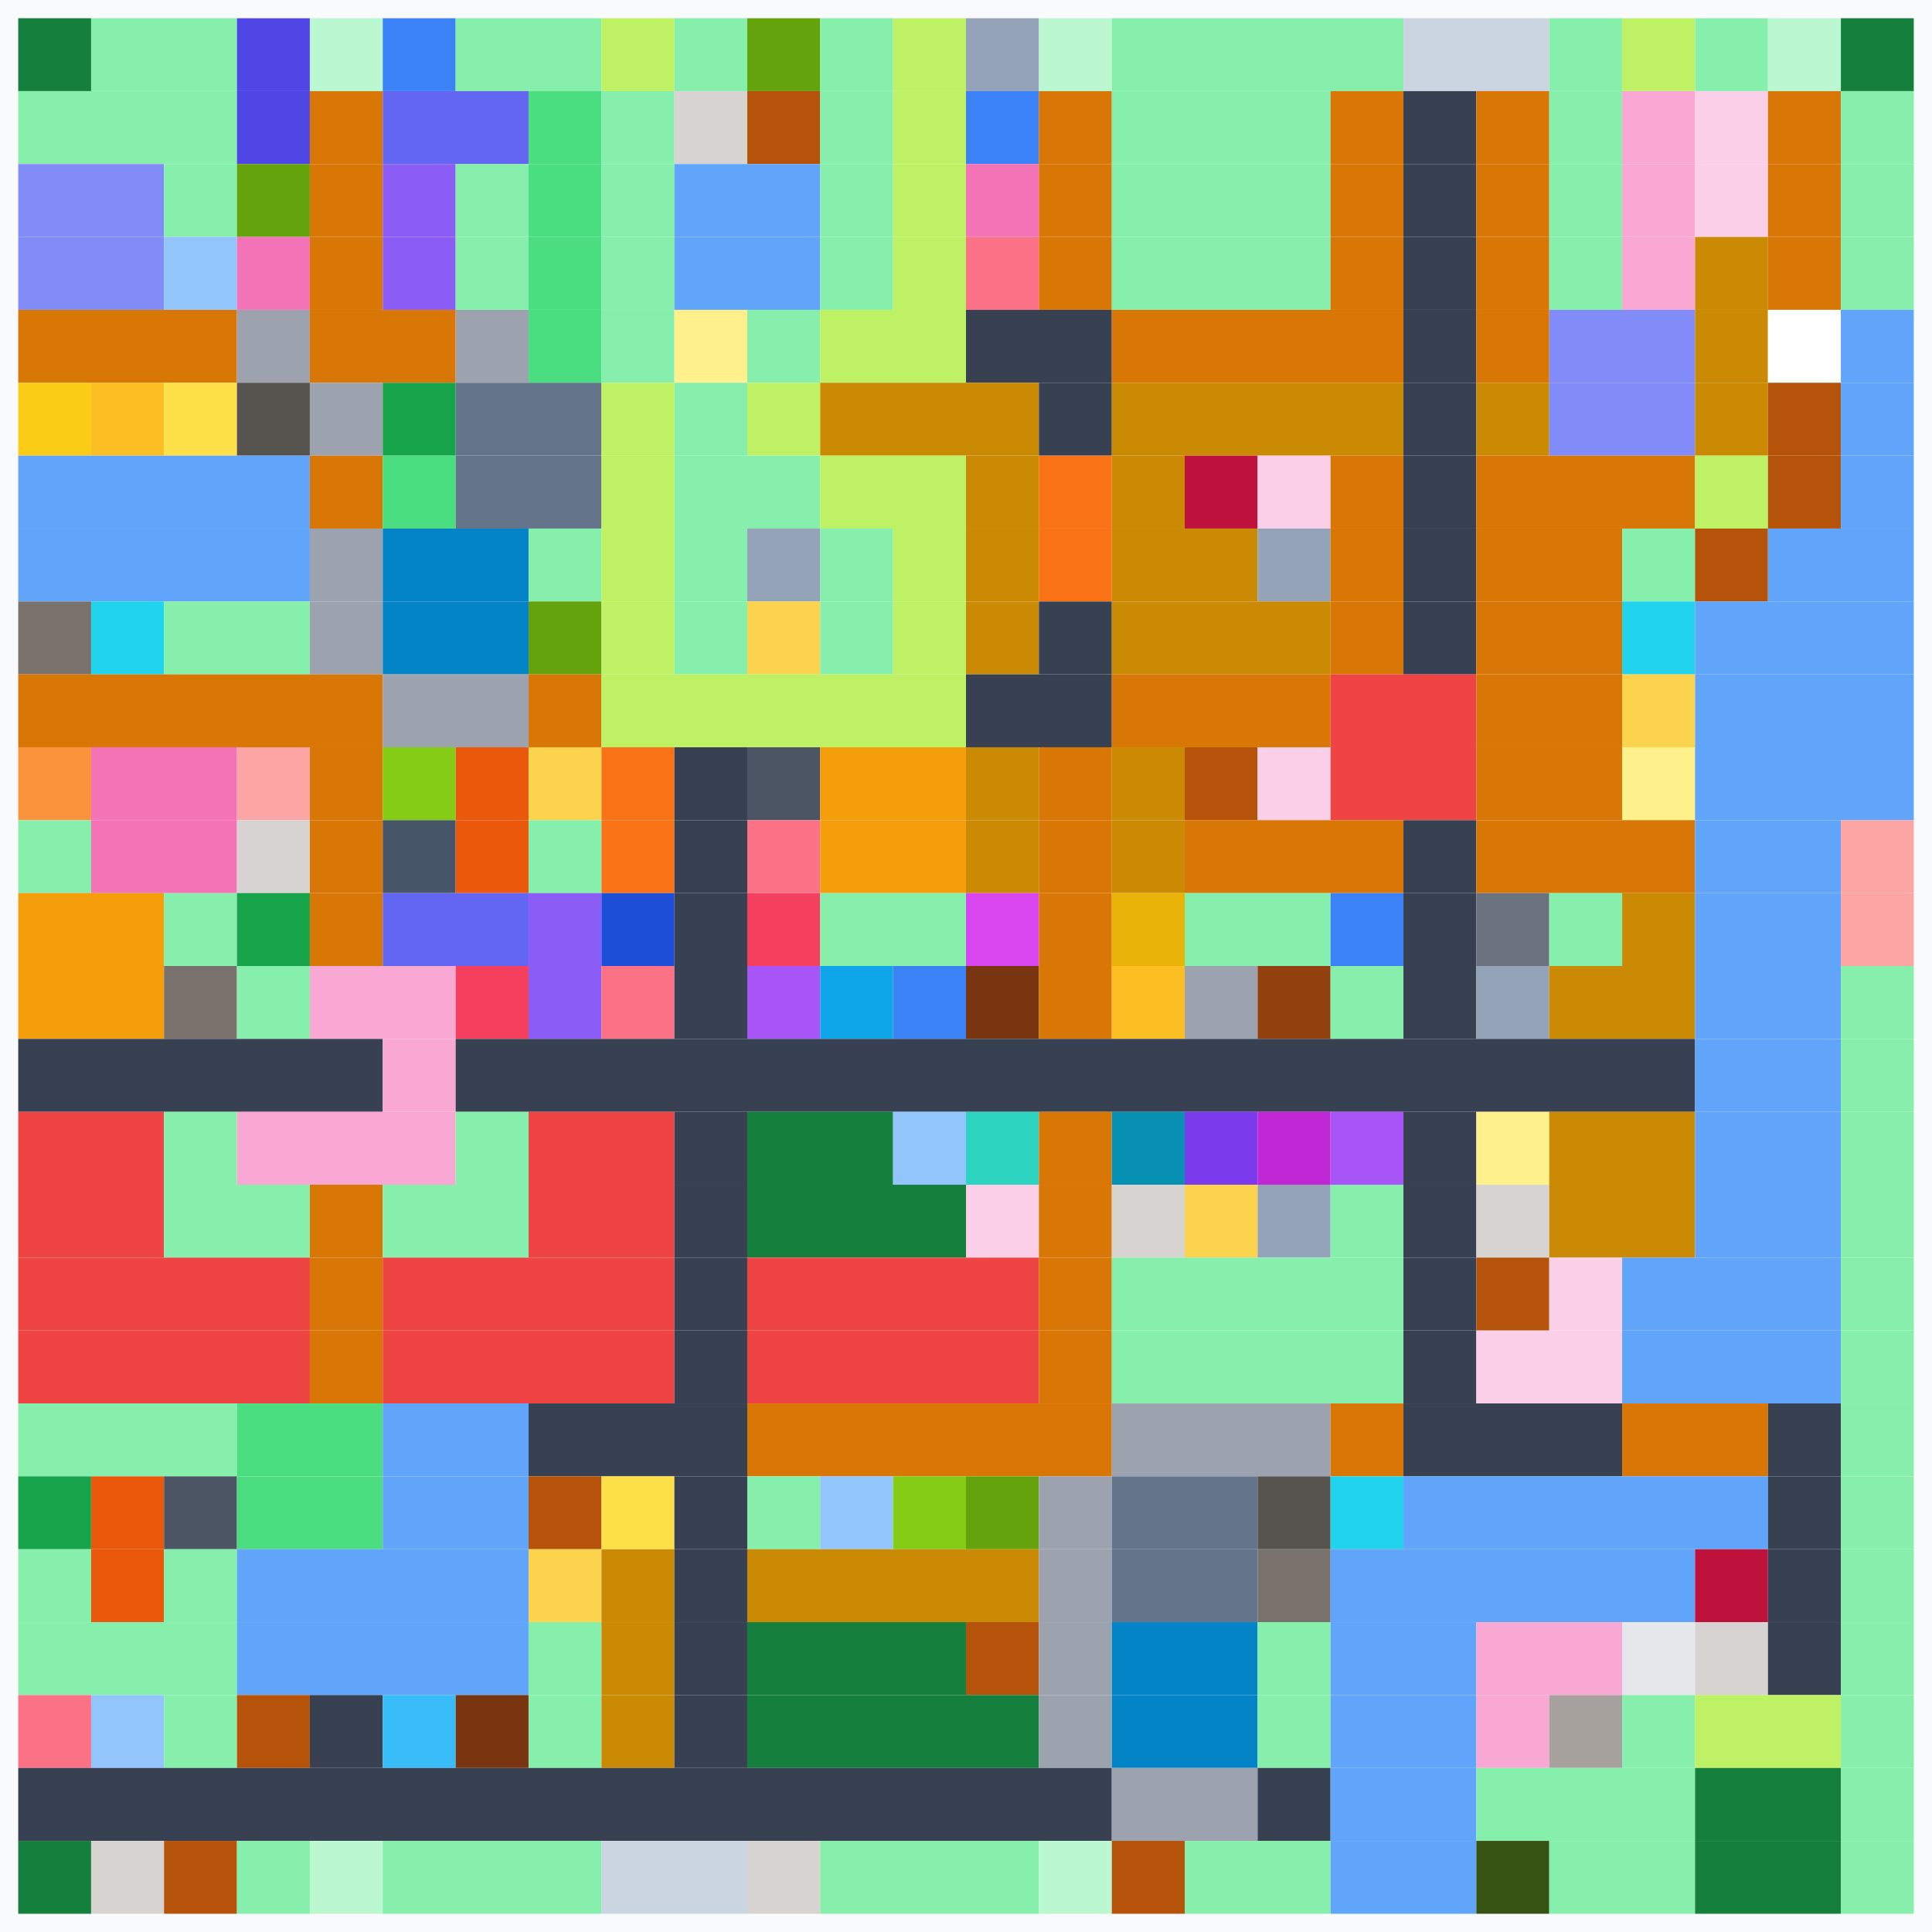
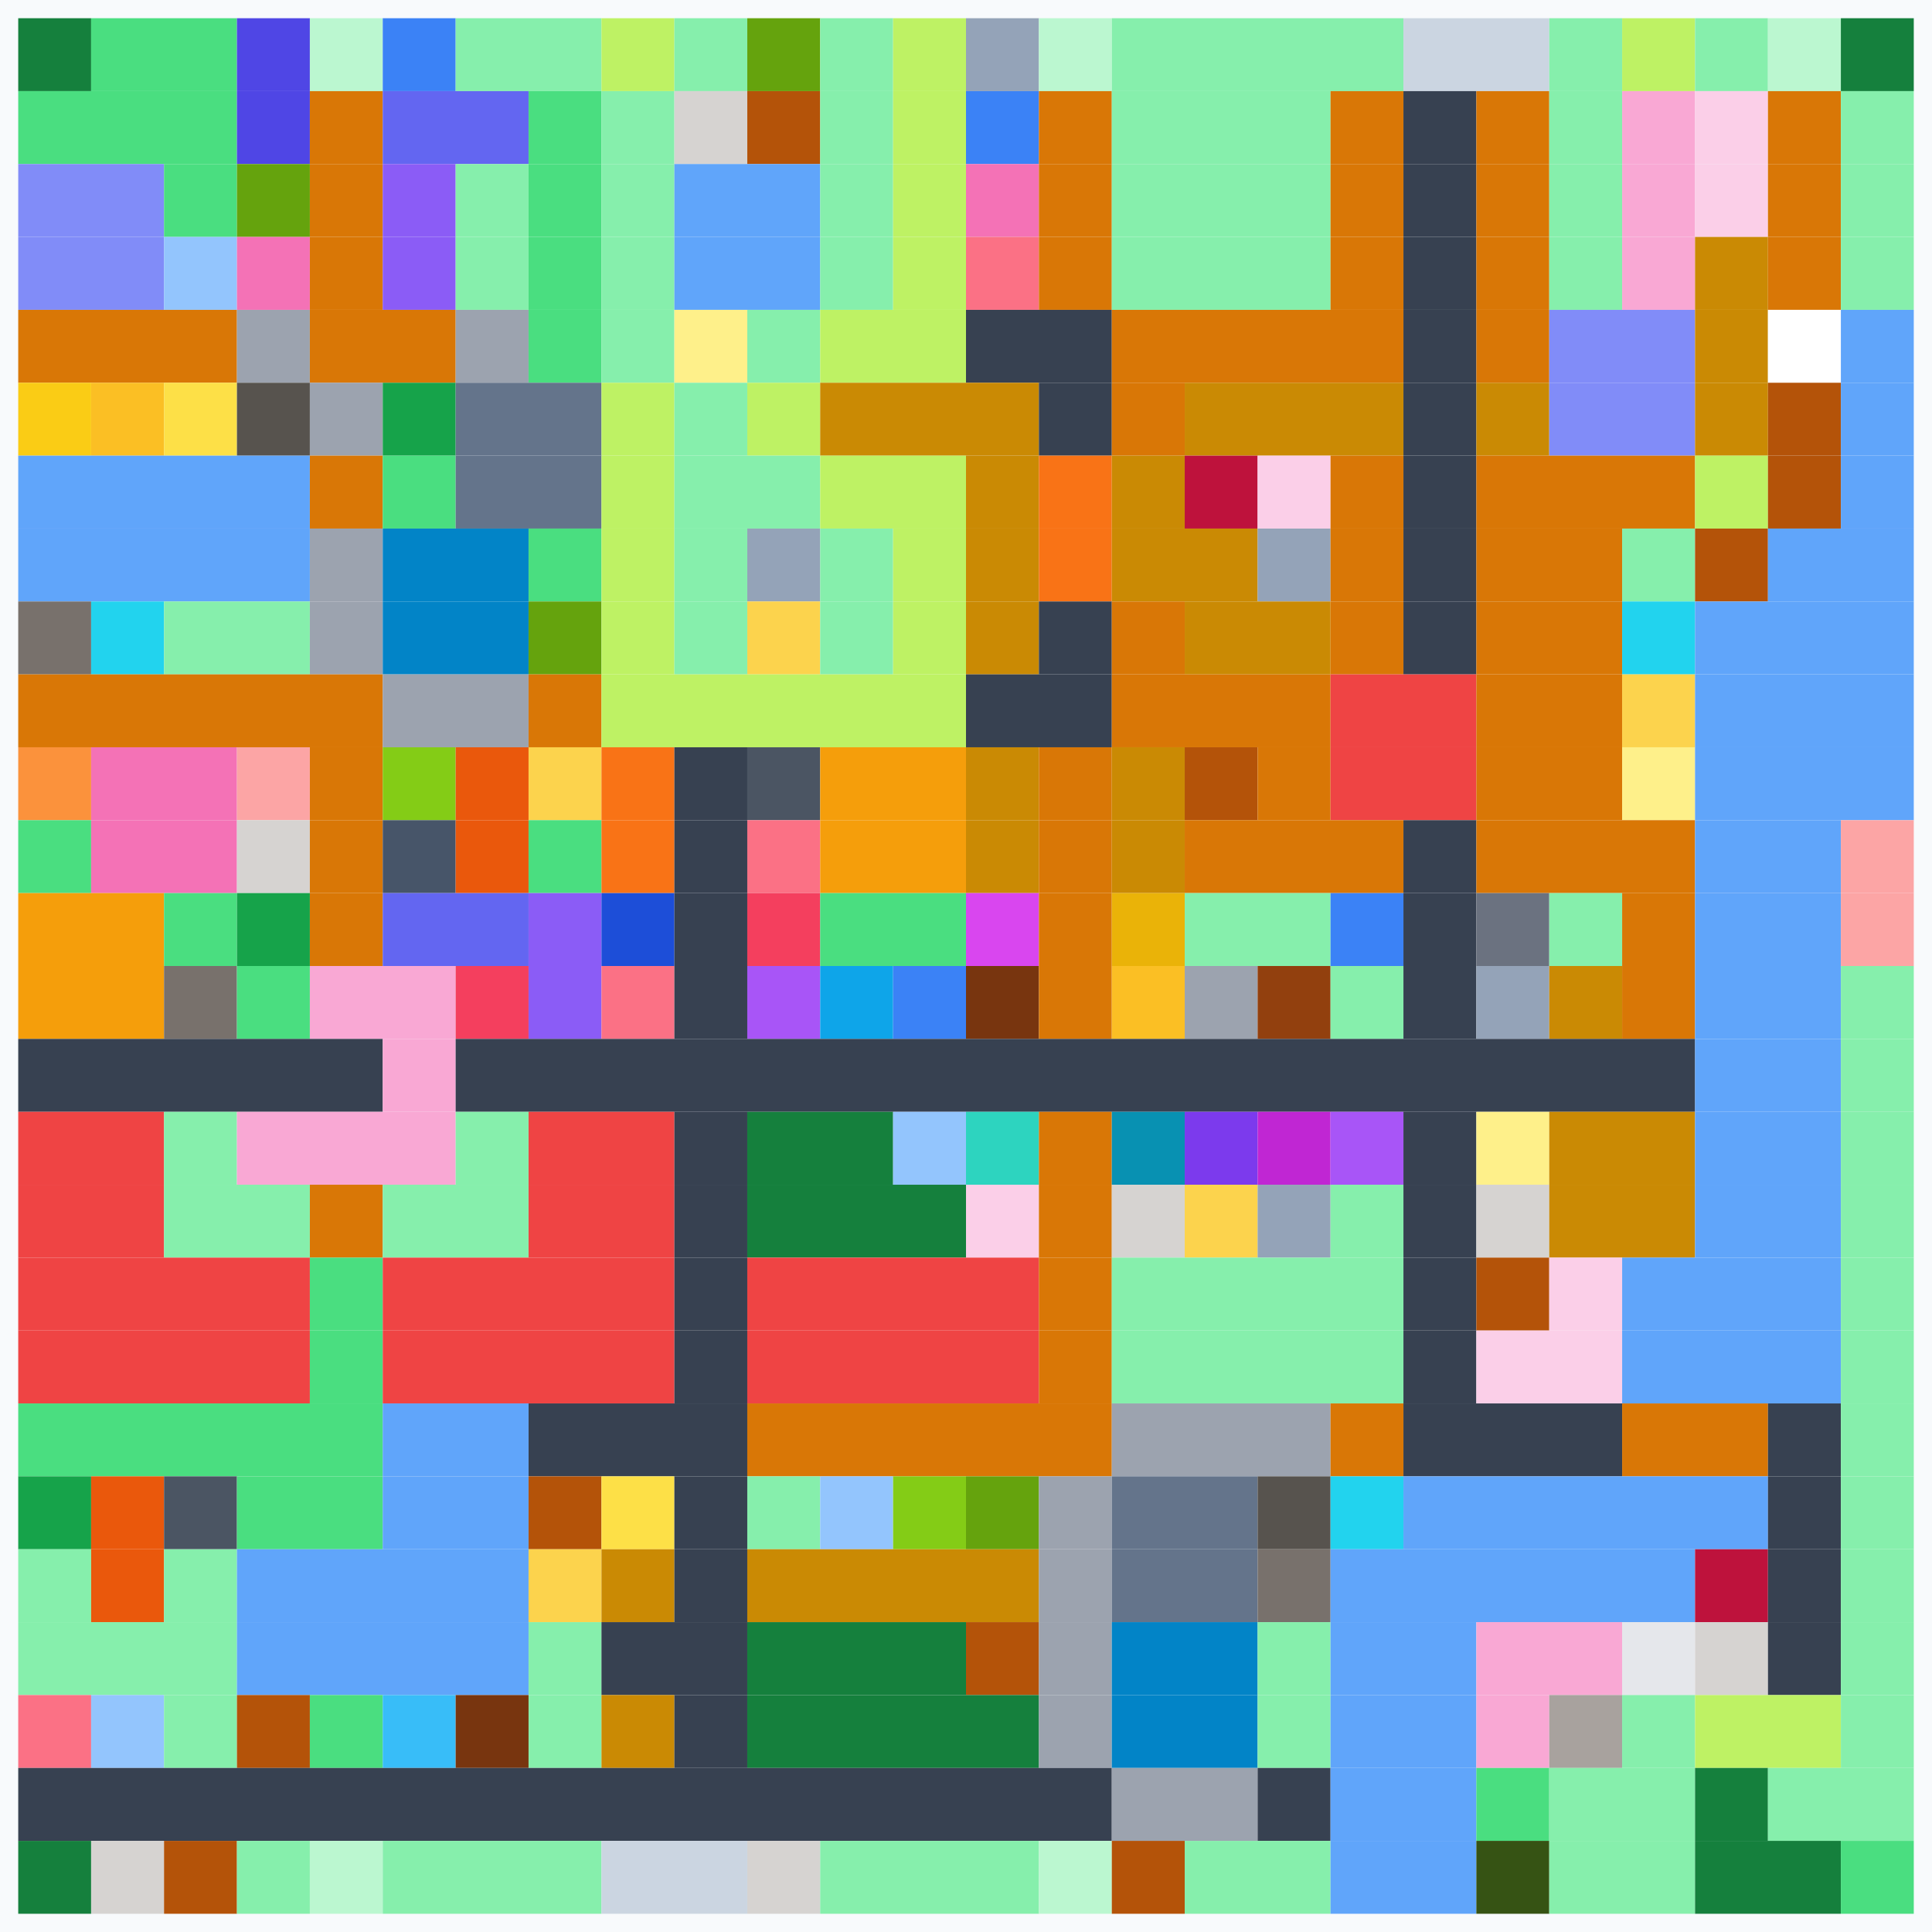
<svg xmlns="http://www.w3.org/2000/svg" viewBox="0 0 212 212" width="212" height="212" role="img" aria-label="口袋學院物語2 冬郵小鎮完美佈局縮圖">
  <rect width="212" height="212" fill="#f8fafc" />
  <rect x="2" y="2" width="8" height="8" fill="#15803d" />
-   <rect x="10" y="2" width="16" height="8" fill="#86efac" />
+   <rect x="10" y="2" width="16" height="8" fill="#4ade80" />
  <rect x="26" y="2" width="8" height="8" fill="#4f46e5" />
  <rect x="34" y="2" width="8" height="8" fill="#bbf7d0" />
  <rect x="42" y="2" width="8" height="8" fill="#3b82f6" />
  <rect x="50" y="2" width="16" height="8" fill="#86efac" />
  <rect x="66" y="2" width="8" height="8" fill="#bef264" />
  <rect x="74" y="2" width="8" height="8" fill="#86efac" />
  <rect x="82" y="2" width="8" height="8" fill="#65a30d" />
  <rect x="90" y="2" width="8" height="8" fill="#86efac" />
  <rect x="98" y="2" width="8" height="8" fill="#bef264" />
  <rect x="106" y="2" width="8" height="8" fill="#94a3b8" />
  <rect x="114" y="2" width="8" height="8" fill="#bbf7d0" />
  <rect x="122" y="2" width="32" height="8" fill="#86efac" />
  <rect x="154" y="2" width="16" height="8" fill="#cbd5e1" />
  <rect x="170" y="2" width="8" height="8" fill="#86efac" />
  <rect x="178" y="2" width="8" height="8" fill="#bef264" />
  <rect x="186" y="2" width="8" height="8" fill="#86efac" />
  <rect x="194" y="2" width="8" height="8" fill="#bbf7d0" />
  <rect x="202" y="2" width="8" height="8" fill="#15803d" />
-   <rect x="2" y="10" width="24" height="8" fill="#86efac" />
+   <rect x="2" y="10" width="24" height="8" fill="#4ade80" />
  <rect x="26" y="10" width="8" height="8" fill="#4f46e5" />
  <rect x="34" y="10" width="8" height="8" fill="#d97706" />
  <rect x="42" y="10" width="16" height="8" fill="#6366f1" />
  <rect x="58" y="10" width="8" height="8" fill="#4ade80" />
  <rect x="66" y="10" width="8" height="8" fill="#86efac" />
  <rect x="74" y="10" width="8" height="8" fill="#d6d3d1" />
  <rect x="82" y="10" width="8" height="8" fill="#b45309" />
  <rect x="90" y="10" width="8" height="8" fill="#86efac" />
  <rect x="98" y="10" width="8" height="8" fill="#bef264" />
  <rect x="106" y="10" width="8" height="8" fill="#3b82f6" />
  <rect x="114" y="10" width="8" height="8" fill="#d97706" />
  <rect x="122" y="10" width="24" height="8" fill="#86efac" />
  <rect x="146" y="10" width="8" height="8" fill="#d97706" />
  <rect x="154" y="10" width="8" height="8" fill="#374151" />
  <rect x="162" y="10" width="8" height="8" fill="#d97706" />
  <rect x="170" y="10" width="8" height="8" fill="#86efac" />
  <rect x="178" y="10" width="8" height="8" fill="#f9a8d4" />
  <rect x="186" y="10" width="8" height="8" fill="#fbcfe8" />
  <rect x="194" y="10" width="8" height="8" fill="#d97706" />
  <rect x="202" y="10" width="8" height="8" fill="#86efac" />
  <rect x="2" y="18" width="16" height="8" fill="#818cf8" />
-   <rect x="18" y="18" width="8" height="8" fill="#86efac" />
+   <rect x="18" y="18" width="8" height="8" fill="#4ade80" />
  <rect x="26" y="18" width="8" height="8" fill="#65a30d" />
  <rect x="34" y="18" width="8" height="8" fill="#d97706" />
  <rect x="42" y="18" width="8" height="8" fill="#8b5cf6" />
  <rect x="50" y="18" width="8" height="8" fill="#86efac" />
  <rect x="58" y="18" width="8" height="8" fill="#4ade80" />
  <rect x="66" y="18" width="8" height="8" fill="#86efac" />
  <rect x="74" y="18" width="16" height="8" fill="#60a5fa" />
  <rect x="90" y="18" width="8" height="8" fill="#86efac" />
  <rect x="98" y="18" width="8" height="8" fill="#bef264" />
  <rect x="106" y="18" width="8" height="8" fill="#f472b6" />
  <rect x="114" y="18" width="8" height="8" fill="#d97706" />
  <rect x="122" y="18" width="24" height="8" fill="#86efac" />
  <rect x="146" y="18" width="8" height="8" fill="#d97706" />
  <rect x="154" y="18" width="8" height="8" fill="#374151" />
  <rect x="162" y="18" width="8" height="8" fill="#d97706" />
  <rect x="170" y="18" width="8" height="8" fill="#86efac" />
  <rect x="178" y="18" width="8" height="8" fill="#f9a8d4" />
  <rect x="186" y="18" width="8" height="8" fill="#fbcfe8" />
  <rect x="194" y="18" width="8" height="8" fill="#d97706" />
  <rect x="202" y="18" width="8" height="8" fill="#86efac" />
  <rect x="2" y="26" width="16" height="8" fill="#818cf8" />
  <rect x="18" y="26" width="8" height="8" fill="#93c5fd" />
  <rect x="26" y="26" width="8" height="8" fill="#f472b6" />
  <rect x="34" y="26" width="8" height="8" fill="#d97706" />
  <rect x="42" y="26" width="8" height="8" fill="#8b5cf6" />
  <rect x="50" y="26" width="8" height="8" fill="#86efac" />
  <rect x="58" y="26" width="8" height="8" fill="#4ade80" />
  <rect x="66" y="26" width="8" height="8" fill="#86efac" />
  <rect x="74" y="26" width="16" height="8" fill="#60a5fa" />
  <rect x="90" y="26" width="8" height="8" fill="#86efac" />
  <rect x="98" y="26" width="8" height="8" fill="#bef264" />
  <rect x="106" y="26" width="8" height="8" fill="#fb7185" />
  <rect x="114" y="26" width="8" height="8" fill="#d97706" />
  <rect x="122" y="26" width="24" height="8" fill="#86efac" />
  <rect x="146" y="26" width="8" height="8" fill="#d97706" />
  <rect x="154" y="26" width="8" height="8" fill="#374151" />
  <rect x="162" y="26" width="8" height="8" fill="#d97706" />
  <rect x="170" y="26" width="8" height="8" fill="#86efac" />
  <rect x="178" y="26" width="8" height="8" fill="#f9a8d4" />
  <rect x="186" y="26" width="8" height="8" fill="#ca8a04" />
  <rect x="194" y="26" width="8" height="8" fill="#d97706" />
  <rect x="202" y="26" width="8" height="8" fill="#86efac" />
  <rect x="2" y="34" width="24" height="8" fill="#d97706" />
  <rect x="26" y="34" width="8" height="8" fill="#9ca3af" />
  <rect x="34" y="34" width="16" height="8" fill="#d97706" />
  <rect x="50" y="34" width="8" height="8" fill="#9ca3af" />
  <rect x="58" y="34" width="8" height="8" fill="#4ade80" />
  <rect x="66" y="34" width="8" height="8" fill="#86efac" />
  <rect x="74" y="34" width="8" height="8" fill="#fef08a" />
  <rect x="82" y="34" width="8" height="8" fill="#86efac" />
  <rect x="90" y="34" width="16" height="8" fill="#bef264" />
  <rect x="106" y="34" width="16" height="8" fill="#374151" />
  <rect x="122" y="34" width="32" height="8" fill="#d97706" />
  <rect x="154" y="34" width="8" height="8" fill="#374151" />
  <rect x="162" y="34" width="8" height="8" fill="#d97706" />
  <rect x="170" y="34" width="16" height="8" fill="#818cf8" />
  <rect x="186" y="34" width="8" height="8" fill="#ca8a04" />
  <rect x="194" y="34" width="8" height="8" fill="#ffffff" />
  <rect x="202" y="34" width="8" height="8" fill="#60a5fa" />
  <rect x="2" y="42" width="8" height="8" fill="#facc15" />
  <rect x="10" y="42" width="8" height="8" fill="#fbbf24" />
  <rect x="18" y="42" width="8" height="8" fill="#fde047" />
  <rect x="26" y="42" width="8" height="8" fill="#57534e" />
  <rect x="34" y="42" width="8" height="8" fill="#9ca3af" />
  <rect x="42" y="42" width="8" height="8" fill="#16a34a" />
  <rect x="50" y="42" width="16" height="8" fill="#64748b" />
  <rect x="66" y="42" width="8" height="8" fill="#bef264" />
  <rect x="74" y="42" width="8" height="8" fill="#86efac" />
  <rect x="82" y="42" width="8" height="8" fill="#bef264" />
  <rect x="90" y="42" width="24" height="8" fill="#ca8a04" />
  <rect x="114" y="42" width="8" height="8" fill="#374151" />
-   <rect x="122" y="42" width="32" height="8" fill="#ca8a04" />
+   <rect x="122" y="42" width="8" height="8" fill="#d97706" />
+   <rect x="130" y="42" width="24" height="8" fill="#ca8a04" />
  <rect x="154" y="42" width="8" height="8" fill="#374151" />
  <rect x="162" y="42" width="8" height="8" fill="#ca8a04" />
  <rect x="170" y="42" width="16" height="8" fill="#818cf8" />
  <rect x="186" y="42" width="8" height="8" fill="#ca8a04" />
  <rect x="194" y="42" width="8" height="8" fill="#b45309" />
  <rect x="202" y="42" width="8" height="8" fill="#60a5fa" />
  <rect x="2" y="50" width="32" height="8" fill="#60a5fa" />
  <rect x="34" y="50" width="8" height="8" fill="#d97706" />
  <rect x="42" y="50" width="8" height="8" fill="#4ade80" />
  <rect x="50" y="50" width="16" height="8" fill="#64748b" />
  <rect x="66" y="50" width="8" height="8" fill="#bef264" />
  <rect x="74" y="50" width="16" height="8" fill="#86efac" />
  <rect x="90" y="50" width="16" height="8" fill="#bef264" />
  <rect x="106" y="50" width="8" height="8" fill="#ca8a04" />
  <rect x="114" y="50" width="8" height="8" fill="#f97316" />
  <rect x="122" y="50" width="8" height="8" fill="#ca8a04" />
  <rect x="130" y="50" width="8" height="8" fill="#be123c" />
  <rect x="138" y="50" width="8" height="8" fill="#fbcfe8" />
  <rect x="146" y="50" width="8" height="8" fill="#d97706" />
  <rect x="154" y="50" width="8" height="8" fill="#374151" />
  <rect x="162" y="50" width="24" height="8" fill="#d97706" />
  <rect x="186" y="50" width="8" height="8" fill="#bef264" />
  <rect x="194" y="50" width="8" height="8" fill="#b45309" />
  <rect x="202" y="50" width="8" height="8" fill="#60a5fa" />
  <rect x="2" y="58" width="32" height="8" fill="#60a5fa" />
  <rect x="34" y="58" width="8" height="8" fill="#9ca3af" />
  <rect x="42" y="58" width="16" height="8" fill="#0284c7" />
-   <rect x="58" y="58" width="8" height="8" fill="#86efac" />
+   <rect x="58" y="58" width="8" height="8" fill="#4ade80" />
  <rect x="66" y="58" width="8" height="8" fill="#bef264" />
  <rect x="74" y="58" width="8" height="8" fill="#86efac" />
  <rect x="82" y="58" width="8" height="8" fill="#94a3b8" />
  <rect x="90" y="58" width="8" height="8" fill="#86efac" />
  <rect x="98" y="58" width="8" height="8" fill="#bef264" />
  <rect x="106" y="58" width="8" height="8" fill="#ca8a04" />
  <rect x="114" y="58" width="8" height="8" fill="#f97316" />
  <rect x="122" y="58" width="16" height="8" fill="#ca8a04" />
  <rect x="138" y="58" width="8" height="8" fill="#94a3b8" />
  <rect x="146" y="58" width="8" height="8" fill="#d97706" />
  <rect x="154" y="58" width="8" height="8" fill="#374151" />
  <rect x="162" y="58" width="16" height="8" fill="#d97706" />
  <rect x="178" y="58" width="8" height="8" fill="#86efac" />
  <rect x="186" y="58" width="8" height="8" fill="#b45309" />
  <rect x="194" y="58" width="16" height="8" fill="#60a5fa" />
  <rect x="2" y="66" width="8" height="8" fill="#78716c" />
  <rect x="10" y="66" width="8" height="8" fill="#22d3ee" />
  <rect x="18" y="66" width="16" height="8" fill="#86efac" />
  <rect x="34" y="66" width="8" height="8" fill="#9ca3af" />
  <rect x="42" y="66" width="16" height="8" fill="#0284c7" />
  <rect x="58" y="66" width="8" height="8" fill="#65a30d" />
  <rect x="66" y="66" width="8" height="8" fill="#bef264" />
  <rect x="74" y="66" width="8" height="8" fill="#86efac" />
  <rect x="82" y="66" width="8" height="8" fill="#fcd34d" />
  <rect x="90" y="66" width="8" height="8" fill="#86efac" />
  <rect x="98" y="66" width="8" height="8" fill="#bef264" />
  <rect x="106" y="66" width="8" height="8" fill="#ca8a04" />
  <rect x="114" y="66" width="8" height="8" fill="#374151" />
-   <rect x="122" y="66" width="24" height="8" fill="#ca8a04" />
+   <rect x="122" y="66" width="8" height="8" fill="#d97706" />
+   <rect x="130" y="66" width="16" height="8" fill="#ca8a04" />
  <rect x="146" y="66" width="8" height="8" fill="#d97706" />
  <rect x="154" y="66" width="8" height="8" fill="#374151" />
  <rect x="162" y="66" width="16" height="8" fill="#d97706" />
  <rect x="178" y="66" width="8" height="8" fill="#22d3ee" />
  <rect x="186" y="66" width="24" height="8" fill="#60a5fa" />
  <rect x="2" y="74" width="40" height="8" fill="#d97706" />
  <rect x="42" y="74" width="16" height="8" fill="#9ca3af" />
  <rect x="58" y="74" width="8" height="8" fill="#d97706" />
  <rect x="66" y="74" width="40" height="8" fill="#bef264" />
  <rect x="106" y="74" width="16" height="8" fill="#374151" />
  <rect x="122" y="74" width="24" height="8" fill="#d97706" />
  <rect x="146" y="74" width="16" height="8" fill="#ef4444" />
  <rect x="162" y="74" width="16" height="8" fill="#d97706" />
  <rect x="178" y="74" width="8" height="8" fill="#fcd34d" />
  <rect x="186" y="74" width="24" height="8" fill="#60a5fa" />
  <rect x="2" y="82" width="8" height="8" fill="#fb923c" />
  <rect x="10" y="82" width="16" height="8" fill="#f472b6" />
  <rect x="26" y="82" width="8" height="8" fill="#fca5a5" />
  <rect x="34" y="82" width="8" height="8" fill="#d97706" />
  <rect x="42" y="82" width="8" height="8" fill="#84cc16" />
  <rect x="50" y="82" width="8" height="8" fill="#ea580c" />
  <rect x="58" y="82" width="8" height="8" fill="#fcd34d" />
  <rect x="66" y="82" width="8" height="8" fill="#f97316" />
  <rect x="74" y="82" width="8" height="8" fill="#374151" />
  <rect x="82" y="82" width="8" height="8" fill="#4b5563" />
  <rect x="90" y="82" width="16" height="8" fill="#f59e0b" />
  <rect x="106" y="82" width="8" height="8" fill="#ca8a04" />
  <rect x="114" y="82" width="8" height="8" fill="#d97706" />
  <rect x="122" y="82" width="8" height="8" fill="#ca8a04" />
  <rect x="130" y="82" width="8" height="8" fill="#b45309" />
-   <rect x="138" y="82" width="8" height="8" fill="#fbcfe8" />
+   <rect x="138" y="82" width="8" height="8" fill="#d97706" />
  <rect x="146" y="82" width="16" height="8" fill="#ef4444" />
  <rect x="162" y="82" width="16" height="8" fill="#d97706" />
  <rect x="178" y="82" width="8" height="8" fill="#fef08a" />
  <rect x="186" y="82" width="24" height="8" fill="#60a5fa" />
-   <rect x="2" y="90" width="8" height="8" fill="#86efac" />
+   <rect x="2" y="90" width="8" height="8" fill="#4ade80" />
  <rect x="10" y="90" width="16" height="8" fill="#f472b6" />
  <rect x="26" y="90" width="8" height="8" fill="#d6d3d1" />
  <rect x="34" y="90" width="8" height="8" fill="#d97706" />
  <rect x="42" y="90" width="8" height="8" fill="#475569" />
  <rect x="50" y="90" width="8" height="8" fill="#ea580c" />
-   <rect x="58" y="90" width="8" height="8" fill="#86efac" />
+   <rect x="58" y="90" width="8" height="8" fill="#4ade80" />
  <rect x="66" y="90" width="8" height="8" fill="#f97316" />
  <rect x="74" y="90" width="8" height="8" fill="#374151" />
  <rect x="82" y="90" width="8" height="8" fill="#fb7185" />
  <rect x="90" y="90" width="16" height="8" fill="#f59e0b" />
  <rect x="106" y="90" width="8" height="8" fill="#ca8a04" />
  <rect x="114" y="90" width="8" height="8" fill="#d97706" />
  <rect x="122" y="90" width="8" height="8" fill="#ca8a04" />
  <rect x="130" y="90" width="24" height="8" fill="#d97706" />
  <rect x="154" y="90" width="8" height="8" fill="#374151" />
  <rect x="162" y="90" width="24" height="8" fill="#d97706" />
  <rect x="186" y="90" width="16" height="8" fill="#60a5fa" />
  <rect x="202" y="90" width="8" height="8" fill="#fca5a5" />
  <rect x="2" y="98" width="16" height="8" fill="#f59e0b" />
-   <rect x="18" y="98" width="8" height="8" fill="#86efac" />
+   <rect x="18" y="98" width="8" height="8" fill="#4ade80" />
  <rect x="26" y="98" width="8" height="8" fill="#16a34a" />
  <rect x="34" y="98" width="8" height="8" fill="#d97706" />
  <rect x="42" y="98" width="16" height="8" fill="#6366f1" />
  <rect x="58" y="98" width="8" height="8" fill="#8b5cf6" />
  <rect x="66" y="98" width="8" height="8" fill="#1d4ed8" />
  <rect x="74" y="98" width="8" height="8" fill="#374151" />
  <rect x="82" y="98" width="8" height="8" fill="#f43f5e" />
-   <rect x="90" y="98" width="16" height="8" fill="#86efac" />
+   <rect x="90" y="98" width="16" height="8" fill="#4ade80" />
  <rect x="106" y="98" width="8" height="8" fill="#d946ef" />
  <rect x="114" y="98" width="8" height="8" fill="#d97706" />
  <rect x="122" y="98" width="8" height="8" fill="#eab308" />
  <rect x="130" y="98" width="16" height="8" fill="#86efac" />
  <rect x="146" y="98" width="8" height="8" fill="#3b82f6" />
  <rect x="154" y="98" width="8" height="8" fill="#374151" />
  <rect x="162" y="98" width="8" height="8" fill="#6b7280" />
  <rect x="170" y="98" width="8" height="8" fill="#86efac" />
-   <rect x="178" y="98" width="8" height="8" fill="#ca8a04" />
+   <rect x="178" y="98" width="8" height="8" fill="#d97706" />
  <rect x="186" y="98" width="16" height="8" fill="#60a5fa" />
  <rect x="202" y="98" width="8" height="8" fill="#fca5a5" />
  <rect x="2" y="106" width="16" height="8" fill="#f59e0b" />
  <rect x="18" y="106" width="8" height="8" fill="#78716c" />
-   <rect x="26" y="106" width="8" height="8" fill="#86efac" />
+   <rect x="26" y="106" width="8" height="8" fill="#4ade80" />
  <rect x="34" y="106" width="16" height="8" fill="#f9a8d4" />
  <rect x="50" y="106" width="8" height="8" fill="#f43f5e" />
  <rect x="58" y="106" width="8" height="8" fill="#8b5cf6" />
  <rect x="66" y="106" width="8" height="8" fill="#fb7185" />
  <rect x="74" y="106" width="8" height="8" fill="#374151" />
  <rect x="82" y="106" width="8" height="8" fill="#a855f7" />
  <rect x="90" y="106" width="8" height="8" fill="#0ea5e9" />
  <rect x="98" y="106" width="8" height="8" fill="#3b82f6" />
  <rect x="106" y="106" width="8" height="8" fill="#78350f" />
  <rect x="114" y="106" width="8" height="8" fill="#d97706" />
  <rect x="122" y="106" width="8" height="8" fill="#fbbf24" />
  <rect x="130" y="106" width="8" height="8" fill="#9ca3af" />
  <rect x="138" y="106" width="8" height="8" fill="#92400e" />
  <rect x="146" y="106" width="8" height="8" fill="#86efac" />
  <rect x="154" y="106" width="8" height="8" fill="#374151" />
  <rect x="162" y="106" width="8" height="8" fill="#94a3b8" />
-   <rect x="170" y="106" width="16" height="8" fill="#ca8a04" />
+   <rect x="170" y="106" width="8" height="8" fill="#ca8a04" />
+   <rect x="178" y="106" width="8" height="8" fill="#d97706" />
  <rect x="186" y="106" width="16" height="8" fill="#60a5fa" />
  <rect x="202" y="106" width="8" height="8" fill="#86efac" />
  <rect x="2" y="114" width="40" height="8" fill="#374151" />
  <rect x="42" y="114" width="8" height="8" fill="#f9a8d4" />
  <rect x="50" y="114" width="136" height="8" fill="#374151" />
  <rect x="186" y="114" width="16" height="8" fill="#60a5fa" />
  <rect x="202" y="114" width="8" height="8" fill="#86efac" />
  <rect x="2" y="122" width="16" height="8" fill="#ef4444" />
  <rect x="18" y="122" width="8" height="8" fill="#86efac" />
  <rect x="26" y="122" width="24" height="8" fill="#f9a8d4" />
  <rect x="50" y="122" width="8" height="8" fill="#86efac" />
  <rect x="58" y="122" width="16" height="8" fill="#ef4444" />
  <rect x="74" y="122" width="8" height="8" fill="#374151" />
  <rect x="82" y="122" width="16" height="8" fill="#15803d" />
  <rect x="98" y="122" width="8" height="8" fill="#93c5fd" />
  <rect x="106" y="122" width="8" height="8" fill="#2dd4bf" />
  <rect x="114" y="122" width="8" height="8" fill="#d97706" />
  <rect x="122" y="122" width="8" height="8" fill="#0891b2" />
  <rect x="130" y="122" width="8" height="8" fill="#7c3aed" />
  <rect x="138" y="122" width="8" height="8" fill="#c026d3" />
  <rect x="146" y="122" width="8" height="8" fill="#a855f7" />
  <rect x="154" y="122" width="8" height="8" fill="#374151" />
  <rect x="162" y="122" width="8" height="8" fill="#fef08a" />
  <rect x="170" y="122" width="16" height="8" fill="#ca8a04" />
  <rect x="186" y="122" width="16" height="8" fill="#60a5fa" />
  <rect x="202" y="122" width="8" height="8" fill="#86efac" />
  <rect x="2" y="130" width="16" height="8" fill="#ef4444" />
  <rect x="18" y="130" width="16" height="8" fill="#86efac" />
  <rect x="34" y="130" width="8" height="8" fill="#d97706" />
  <rect x="42" y="130" width="16" height="8" fill="#86efac" />
  <rect x="58" y="130" width="16" height="8" fill="#ef4444" />
  <rect x="74" y="130" width="8" height="8" fill="#374151" />
  <rect x="82" y="130" width="24" height="8" fill="#15803d" />
  <rect x="106" y="130" width="8" height="8" fill="#fbcfe8" />
  <rect x="114" y="130" width="8" height="8" fill="#d97706" />
  <rect x="122" y="130" width="8" height="8" fill="#d6d3d1" />
  <rect x="130" y="130" width="8" height="8" fill="#fcd34d" />
  <rect x="138" y="130" width="8" height="8" fill="#94a3b8" />
  <rect x="146" y="130" width="8" height="8" fill="#86efac" />
  <rect x="154" y="130" width="8" height="8" fill="#374151" />
  <rect x="162" y="130" width="8" height="8" fill="#d6d3d1" />
  <rect x="170" y="130" width="16" height="8" fill="#ca8a04" />
  <rect x="186" y="130" width="16" height="8" fill="#60a5fa" />
  <rect x="202" y="130" width="8" height="8" fill="#86efac" />
  <rect x="2" y="138" width="32" height="8" fill="#ef4444" />
-   <rect x="34" y="138" width="8" height="8" fill="#d97706" />
+   <rect x="34" y="138" width="8" height="8" fill="#4ade80" />
  <rect x="42" y="138" width="32" height="8" fill="#ef4444" />
  <rect x="74" y="138" width="8" height="8" fill="#374151" />
  <rect x="82" y="138" width="32" height="8" fill="#ef4444" />
  <rect x="114" y="138" width="8" height="8" fill="#d97706" />
  <rect x="122" y="138" width="32" height="8" fill="#86efac" />
  <rect x="154" y="138" width="8" height="8" fill="#374151" />
  <rect x="162" y="138" width="8" height="8" fill="#b45309" />
  <rect x="170" y="138" width="8" height="8" fill="#fbcfe8" />
  <rect x="178" y="138" width="24" height="8" fill="#60a5fa" />
  <rect x="202" y="138" width="8" height="8" fill="#86efac" />
  <rect x="2" y="146" width="32" height="8" fill="#ef4444" />
-   <rect x="34" y="146" width="8" height="8" fill="#d97706" />
+   <rect x="34" y="146" width="8" height="8" fill="#4ade80" />
  <rect x="42" y="146" width="32" height="8" fill="#ef4444" />
  <rect x="74" y="146" width="8" height="8" fill="#374151" />
  <rect x="82" y="146" width="32" height="8" fill="#ef4444" />
  <rect x="114" y="146" width="8" height="8" fill="#d97706" />
  <rect x="122" y="146" width="32" height="8" fill="#86efac" />
  <rect x="154" y="146" width="8" height="8" fill="#374151" />
  <rect x="162" y="146" width="16" height="8" fill="#fbcfe8" />
  <rect x="178" y="146" width="24" height="8" fill="#60a5fa" />
  <rect x="202" y="146" width="8" height="8" fill="#86efac" />
-   <rect x="2" y="154" width="24" height="8" fill="#86efac" />
-   <rect x="26" y="154" width="16" height="8" fill="#4ade80" />
+   <rect x="2" y="154" width="40" height="8" fill="#4ade80" />
  <rect x="42" y="154" width="16" height="8" fill="#60a5fa" />
  <rect x="58" y="154" width="24" height="8" fill="#374151" />
  <rect x="82" y="154" width="40" height="8" fill="#d97706" />
  <rect x="122" y="154" width="24" height="8" fill="#9ca3af" />
  <rect x="146" y="154" width="8" height="8" fill="#d97706" />
  <rect x="154" y="154" width="24" height="8" fill="#374151" />
  <rect x="178" y="154" width="16" height="8" fill="#d97706" />
  <rect x="194" y="154" width="8" height="8" fill="#374151" />
  <rect x="202" y="154" width="8" height="8" fill="#86efac" />
  <rect x="2" y="162" width="8" height="8" fill="#16a34a" />
  <rect x="10" y="162" width="8" height="8" fill="#ea580c" />
  <rect x="18" y="162" width="8" height="8" fill="#4b5563" />
  <rect x="26" y="162" width="16" height="8" fill="#4ade80" />
  <rect x="42" y="162" width="16" height="8" fill="#60a5fa" />
  <rect x="58" y="162" width="8" height="8" fill="#b45309" />
  <rect x="66" y="162" width="8" height="8" fill="#fde047" />
  <rect x="74" y="162" width="8" height="8" fill="#374151" />
  <rect x="82" y="162" width="8" height="8" fill="#86efac" />
  <rect x="90" y="162" width="8" height="8" fill="#93c5fd" />
  <rect x="98" y="162" width="8" height="8" fill="#84cc16" />
  <rect x="106" y="162" width="8" height="8" fill="#65a30d" />
  <rect x="114" y="162" width="8" height="8" fill="#9ca3af" />
  <rect x="122" y="162" width="16" height="8" fill="#64748b" />
  <rect x="138" y="162" width="8" height="8" fill="#57534e" />
  <rect x="146" y="162" width="8" height="8" fill="#22d3ee" />
  <rect x="154" y="162" width="40" height="8" fill="#60a5fa" />
  <rect x="194" y="162" width="8" height="8" fill="#374151" />
  <rect x="202" y="162" width="8" height="8" fill="#86efac" />
  <rect x="2" y="170" width="8" height="8" fill="#86efac" />
  <rect x="10" y="170" width="8" height="8" fill="#ea580c" />
  <rect x="18" y="170" width="8" height="8" fill="#86efac" />
  <rect x="26" y="170" width="32" height="8" fill="#60a5fa" />
  <rect x="58" y="170" width="8" height="8" fill="#fcd34d" />
  <rect x="66" y="170" width="8" height="8" fill="#ca8a04" />
  <rect x="74" y="170" width="8" height="8" fill="#374151" />
  <rect x="82" y="170" width="32" height="8" fill="#ca8a04" />
  <rect x="114" y="170" width="8" height="8" fill="#9ca3af" />
  <rect x="122" y="170" width="16" height="8" fill="#64748b" />
  <rect x="138" y="170" width="8" height="8" fill="#78716c" />
  <rect x="146" y="170" width="40" height="8" fill="#60a5fa" />
  <rect x="186" y="170" width="8" height="8" fill="#be123c" />
  <rect x="194" y="170" width="8" height="8" fill="#374151" />
  <rect x="202" y="170" width="8" height="8" fill="#86efac" />
  <rect x="2" y="178" width="24" height="8" fill="#86efac" />
  <rect x="26" y="178" width="32" height="8" fill="#60a5fa" />
  <rect x="58" y="178" width="8" height="8" fill="#86efac" />
-   <rect x="66" y="178" width="8" height="8" fill="#ca8a04" />
-   <rect x="74" y="178" width="8" height="8" fill="#374151" />
+   <rect x="66" y="178" width="16" height="8" fill="#374151" />
  <rect x="82" y="178" width="24" height="8" fill="#15803d" />
  <rect x="106" y="178" width="8" height="8" fill="#b45309" />
  <rect x="114" y="178" width="8" height="8" fill="#9ca3af" />
  <rect x="122" y="178" width="16" height="8" fill="#0284c7" />
  <rect x="138" y="178" width="8" height="8" fill="#86efac" />
  <rect x="146" y="178" width="16" height="8" fill="#60a5fa" />
  <rect x="162" y="178" width="16" height="8" fill="#f9a8d4" />
  <rect x="178" y="178" width="8" height="8" fill="#e5e7eb" />
  <rect x="186" y="178" width="8" height="8" fill="#d6d3d1" />
  <rect x="194" y="178" width="8" height="8" fill="#374151" />
  <rect x="202" y="178" width="8" height="8" fill="#86efac" />
  <rect x="2" y="186" width="8" height="8" fill="#fb7185" />
  <rect x="10" y="186" width="8" height="8" fill="#93c5fd" />
  <rect x="18" y="186" width="8" height="8" fill="#86efac" />
  <rect x="26" y="186" width="8" height="8" fill="#b45309" />
-   <rect x="34" y="186" width="8" height="8" fill="#374151" />
+   <rect x="34" y="186" width="8" height="8" fill="#4ade80" />
  <rect x="42" y="186" width="8" height="8" fill="#38bdf8" />
  <rect x="50" y="186" width="8" height="8" fill="#78350f" />
  <rect x="58" y="186" width="8" height="8" fill="#86efac" />
  <rect x="66" y="186" width="8" height="8" fill="#ca8a04" />
  <rect x="74" y="186" width="8" height="8" fill="#374151" />
  <rect x="82" y="186" width="32" height="8" fill="#15803d" />
  <rect x="114" y="186" width="8" height="8" fill="#9ca3af" />
  <rect x="122" y="186" width="16" height="8" fill="#0284c7" />
  <rect x="138" y="186" width="8" height="8" fill="#86efac" />
  <rect x="146" y="186" width="16" height="8" fill="#60a5fa" />
  <rect x="162" y="186" width="8" height="8" fill="#f9a8d4" />
  <rect x="170" y="186" width="8" height="8" fill="#a8a29e" />
  <rect x="178" y="186" width="8" height="8" fill="#86efac" />
  <rect x="186" y="186" width="16" height="8" fill="#bef264" />
  <rect x="202" y="186" width="8" height="8" fill="#86efac" />
  <rect x="2" y="194" width="120" height="8" fill="#374151" />
  <rect x="122" y="194" width="16" height="8" fill="#9ca3af" />
  <rect x="138" y="194" width="8" height="8" fill="#374151" />
  <rect x="146" y="194" width="16" height="8" fill="#60a5fa" />
-   <rect x="162" y="194" width="24" height="8" fill="#86efac" />
-   <rect x="186" y="194" width="16" height="8" fill="#15803d" />
-   <rect x="202" y="194" width="8" height="8" fill="#86efac" />
+   <rect x="162" y="194" width="8" height="8" fill="#4ade80" />
+   <rect x="170" y="194" width="16" height="8" fill="#86efac" />
+   <rect x="186" y="194" width="8" height="8" fill="#15803d" />
+   <rect x="194" y="194" width="16" height="8" fill="#86efac" />
  <rect x="2" y="202" width="8" height="8" fill="#15803d" />
  <rect x="10" y="202" width="8" height="8" fill="#d6d3d1" />
  <rect x="18" y="202" width="8" height="8" fill="#b45309" />
  <rect x="26" y="202" width="8" height="8" fill="#86efac" />
  <rect x="34" y="202" width="8" height="8" fill="#bbf7d0" />
  <rect x="42" y="202" width="24" height="8" fill="#86efac" />
  <rect x="66" y="202" width="16" height="8" fill="#cbd5e1" />
  <rect x="82" y="202" width="8" height="8" fill="#d6d3d1" />
  <rect x="90" y="202" width="24" height="8" fill="#86efac" />
  <rect x="114" y="202" width="8" height="8" fill="#bbf7d0" />
  <rect x="122" y="202" width="8" height="8" fill="#b45309" />
  <rect x="130" y="202" width="16" height="8" fill="#86efac" />
  <rect x="146" y="202" width="16" height="8" fill="#60a5fa" />
  <rect x="162" y="202" width="8" height="8" fill="#365314" />
  <rect x="170" y="202" width="16" height="8" fill="#86efac" />
  <rect x="186" y="202" width="16" height="8" fill="#15803d" />
-   <rect x="202" y="202" width="8" height="8" fill="#86efac" />
+   <rect x="202" y="202" width="8" height="8" fill="#4ade80" />
</svg>
